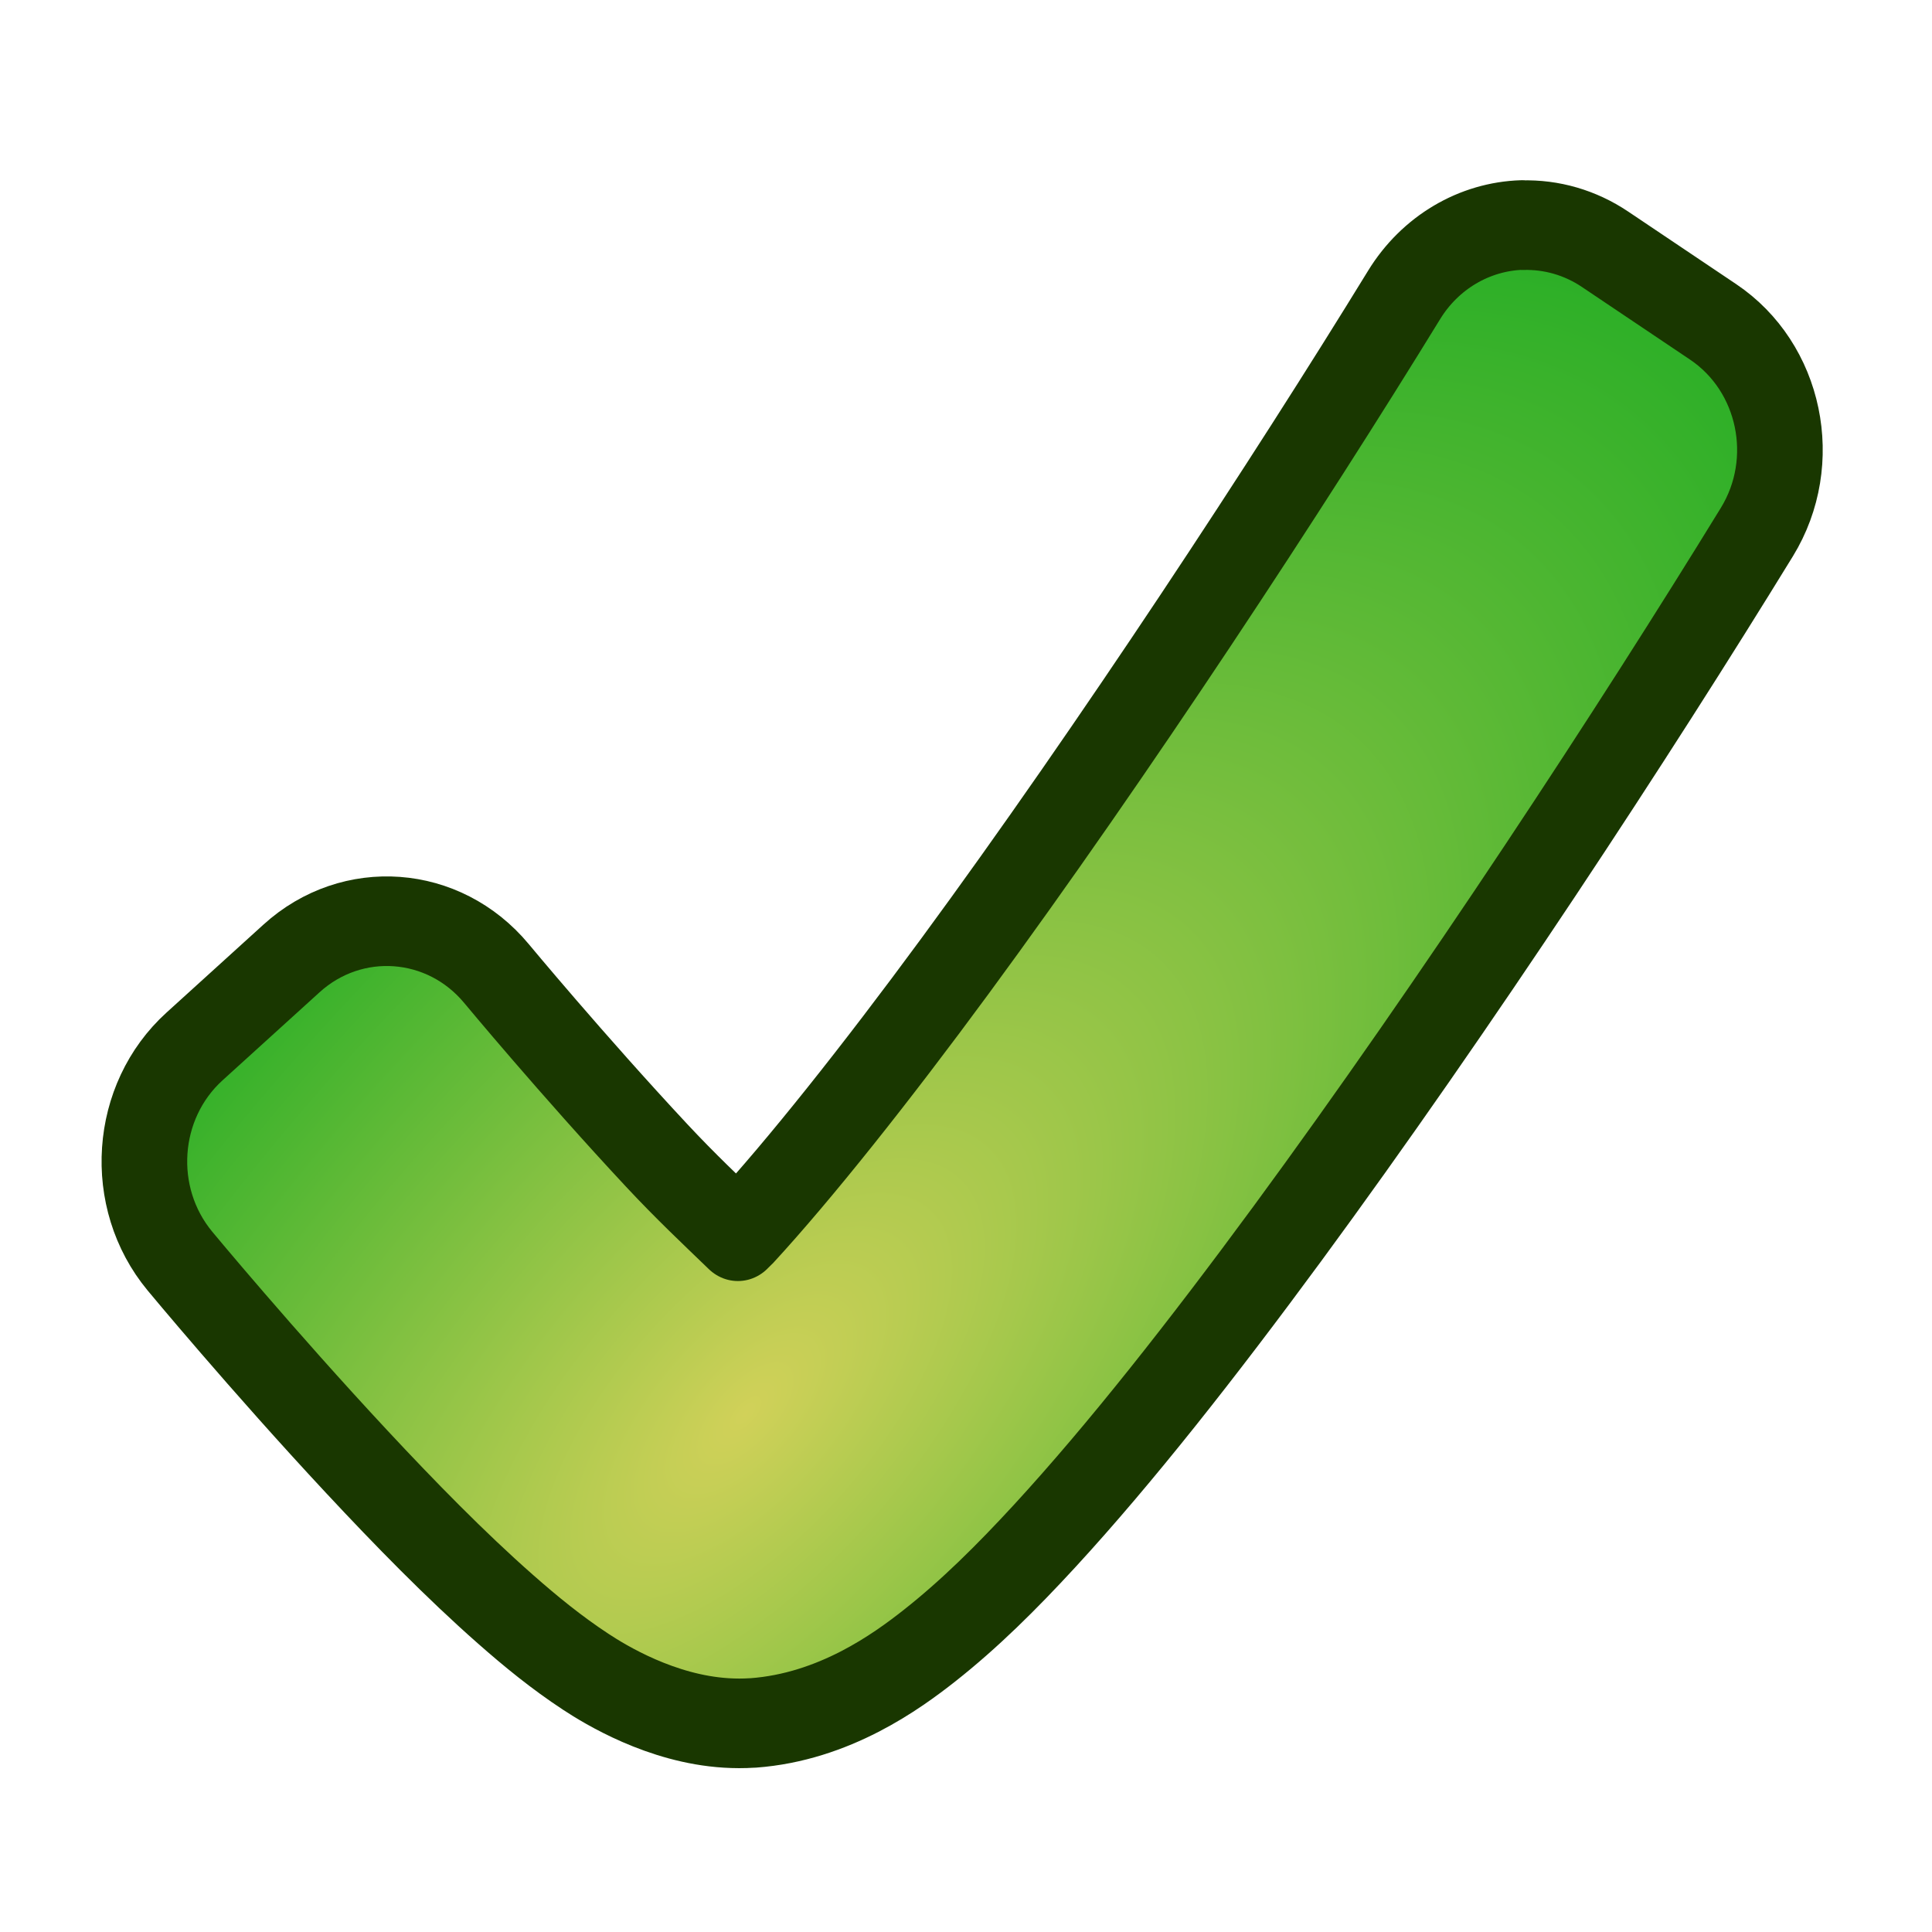
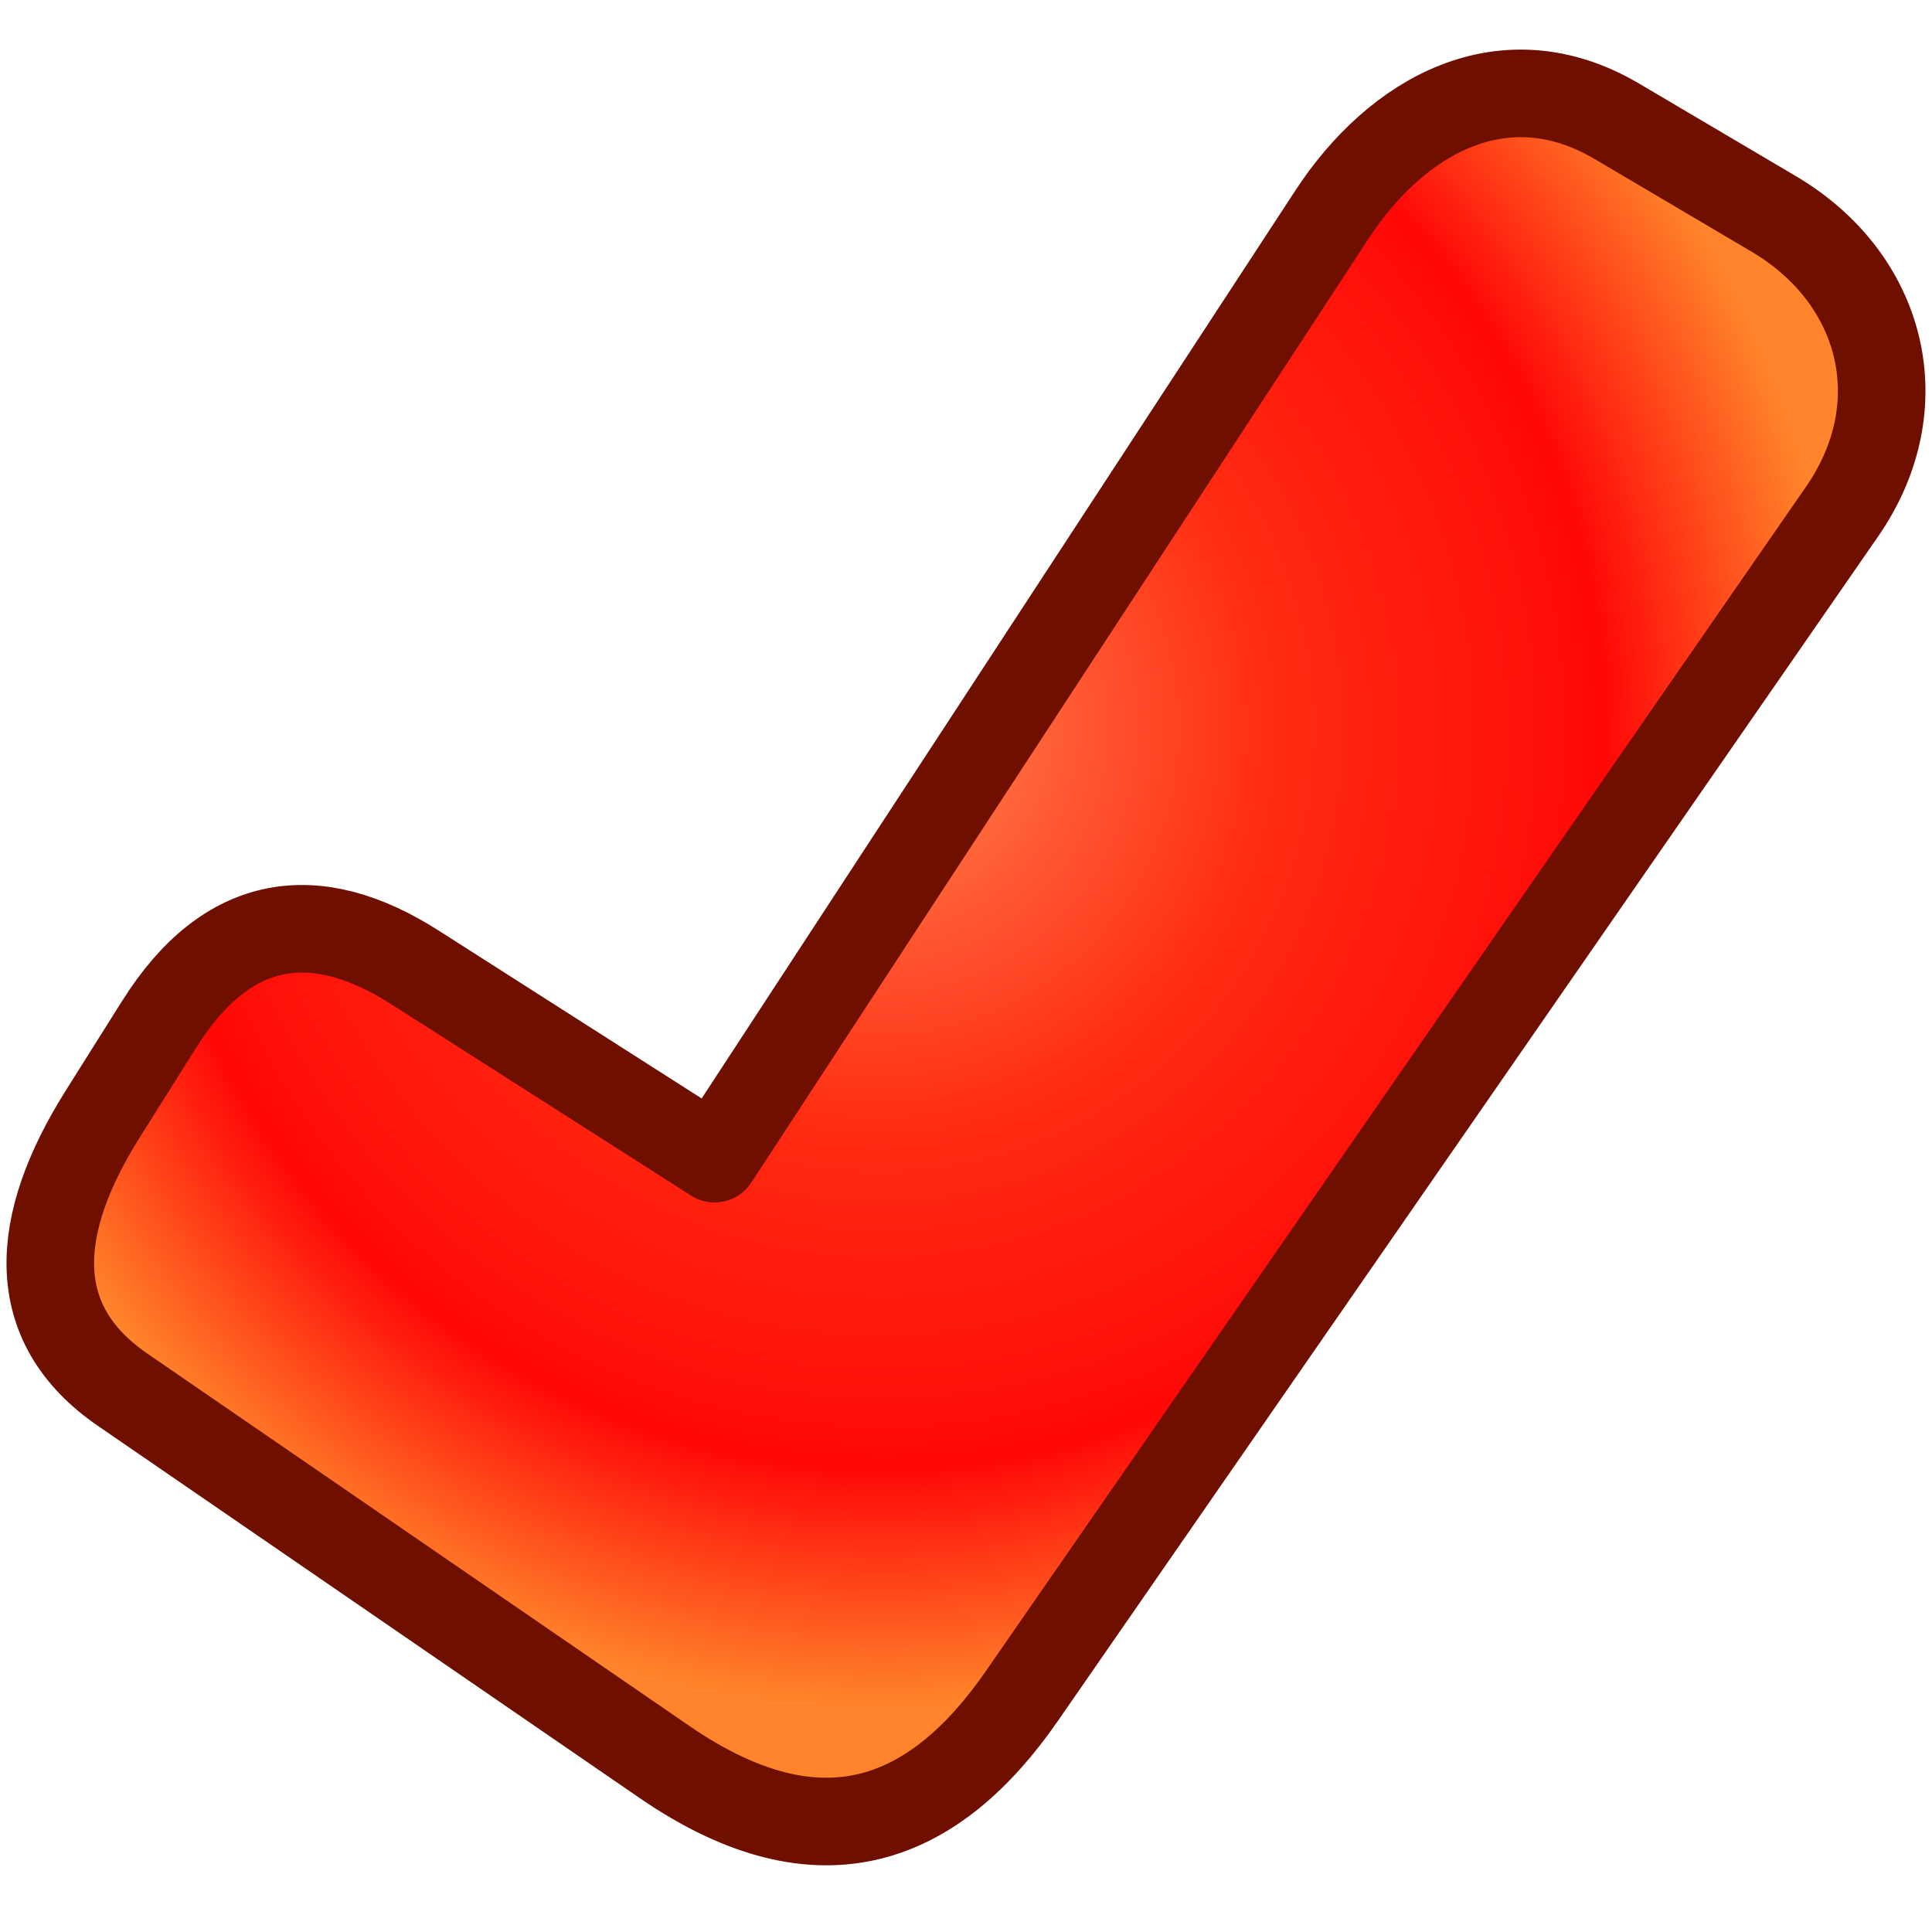
<svg xmlns="http://www.w3.org/2000/svg" xmlns:ns1="http://www.openswatchbook.org/uri/2009/osb" xmlns:xlink="http://www.w3.org/1999/xlink" width="48" height="48" viewBox="0 0 48 48" id="svg5959" version="1.1">
  <defs id="defs5961">
-     <linearGradient id="linearGradient8101">
-       <stop style="stop-color:#d1d159;stop-opacity:1" offset="0" id="stop8103" />
-       <stop style="stop-color:#22ad24;stop-opacity:1" offset="1" id="stop8105" />
+     <linearGradient id="linearGradient7569">
+       <stop style="stop-color:#ff8853;stop-opacity:1" offset="0" id="stop7571" />
+       <stop id="stop7587" offset="0.414" style="stop-color:#ff2c11;stop-opacity:1" />
+       <stop id="stop7581" offset="0.76" style="stop-color:#ff0808;stop-opacity:1" />
+       <stop style="stop-color:#ff842b;stop-opacity:1" offset="1" id="stop7573" />
    </linearGradient>
    <linearGradient id="linearGradient8001" ns1:paint="solid">
      <stop style="stop-color:#565252;stop-opacity:1;" offset="0" id="stop8003" />
    </linearGradient>
-     <radialGradient xlink:href="#linearGradient8101" id="radialGradient8116" cx="17.6" cy="1037.173" fx="17.6" fy="1037.173" r="20.098" gradientTransform="matrix(1.190642,-1.254892,0.6004835,0.5201514,-624.444,519.4794)" gradientUnits="userSpaceOnUse" />
+     <radialGradient xlink:href="#linearGradient7569" id="radialGradient7577" cx="23.478" cy="1021.075" fx="23.478" fy="1021.075" r="22.39" gradientTransform="matrix(1.001305,-0.3710242,0.379467,1.02409,-389.2898,-14.64849)" gradientUnits="userSpaceOnUse" />
  </defs>
  <g id="layer1" transform="translate(0,-1004.362)">
-     <path style="color:#000000;font-style:normal;font-variant:normal;font-weight:normal;font-stretch:normal;font-size:medium;line-height:normal;font-family:sans-serif;text-indent:0;text-align:start;text-decoration:none;text-decoration-line:none;text-decoration-style:solid;text-decoration-color:#000000;letter-spacing:normal;word-spacing:normal;text-transform:none;direction:ltr;block-progression:tb;writing-mode:lr-tb;baseline-shift:baseline;text-anchor:start;white-space:normal;clip-rule:nonzero;display:inline;overflow:visible;visibility:visible;opacity:1;isolation:auto;mix-blend-mode:normal;color-interpolation:sRGB;color-interpolation-filters:linearRGB;solid-color:#000000;solid-opacity:1;fill:url(#radialGradient8116);fill-opacity:1;fill-rule:evenodd;stroke:#193700;stroke-width:2;stroke-linecap:butt;stroke-linejoin:round;stroke-miterlimit:4;stroke-dasharray:none;stroke-dashoffset:0;stroke-opacity:1;color-rendering:auto;image-rendering:auto;shape-rendering:auto;text-rendering:auto;enable-background:accumulate" id="path8045" d="m 37.457,1010.367 a 3.396,3.396 0 0 0 -2.758,1.56 c -2.696,4.199 -6.791,10.172 -10.494,14.984 -1.851,2.406 -3.627,4.541 -4.961,5.926 -0.048,0.05 -0.062,0.054 -0.109,0.102 -0.613,-0.565 -1.223,-1.113 -1.893,-1.799 -1.967,-2.015 -3.746,-4.064 -3.746,-4.064 a 3.396,3.396 0 0 0 -4.789,-0.338 l -2.266,1.965 a 3.396,3.396 0 0 0 -0.342,4.789 c 0,0 1.919,2.213 4.137,4.486 1.106,1.133 2.29,2.294 3.473,3.289 0.587,0.494 1.193,0.968 1.877,1.397 0.447,0.28 1.755,1.05 3.277,1.139 0.201,0.012 0.403,0.013 0.604,0 a 3.396,3.396 0 0 0 0.021,-0 c 1.902,-0.133 3.364,-1.154 4.127,-1.728 0.935,-0.705 1.797,-1.523 2.682,-2.441 1.777,-1.845 3.691,-4.175 5.67,-6.746 3.959,-5.146 8.127,-11.237 10.973,-15.668 a 3.396,3.396 0 0 0 -1.023,-4.691 l -2.525,-1.621 a 3.396,3.396 0 0 0 -1.934,-0.537 z" transform="matrix(1.063508,0,0,1.113048,-2.017384,-114.6347)" />
+     <path style="color:#000000;font-style:normal;font-variant:normal;font-weight:normal;font-stretch:normal;font-size:medium;line-height:normal;font-family:sans-serif;text-indent:0;text-align:start;text-decoration:none;text-decoration-line:none;text-decoration-style:solid;text-decoration-color:#000000;letter-spacing:normal;word-spacing:normal;text-transform:none;direction:ltr;block-progression:tb;writing-mode:lr-tb;baseline-shift:baseline;text-anchor:start;white-space:normal;clip-rule:nonzero;display:inline;overflow:visible;visibility:visible;opacity:1;isolation:auto;mix-blend-mode:normal;color-interpolation:sRGB;color-interpolation-filters:linearRGB;solid-color:#000000;solid-opacity:1;fill:url(#radialGradient7577);fill-opacity:1;fill-rule:evenodd;stroke:#6e0f00;stroke-width:2.176;stroke-linecap:butt;stroke-linejoin:round;stroke-miterlimit:4;stroke-dasharray:none;stroke-dashoffset:0;stroke-opacity:1;color-rendering:auto;image-rendering:auto;shape-rendering:auto;text-rendering:auto;enable-background:accumulate" d="m 3.959,1029.803 -1.408,2.239 c -1.724,2.741 -1.904,5.199 0.492,6.845 l 13.468,9.252 c 3.945,2.71 6.76,1.418 8.879,-1.643 l 20.374,-29.421 c 1.832,-2.646 1.022,-5.794 -1.697,-7.399 l -3.894,-2.299 c -2.802,-1.654 -5.473,-0.143 -7.077,2.31 l -15.342,23.462 -7.444,-4.752 c -2.466,-1.574 -4.659,-1.283 -6.35,1.406 z" id="path8045" />
  </g>
</svg>
